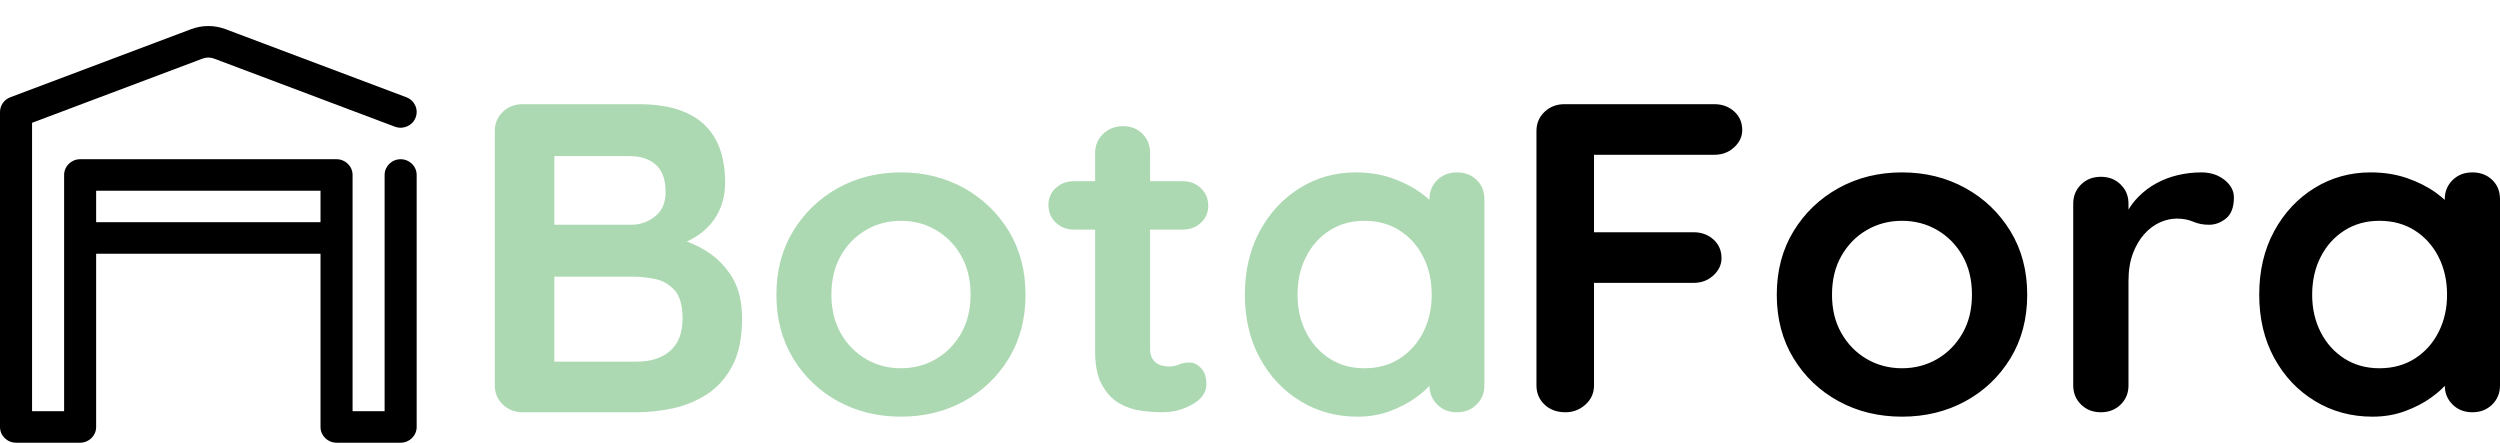
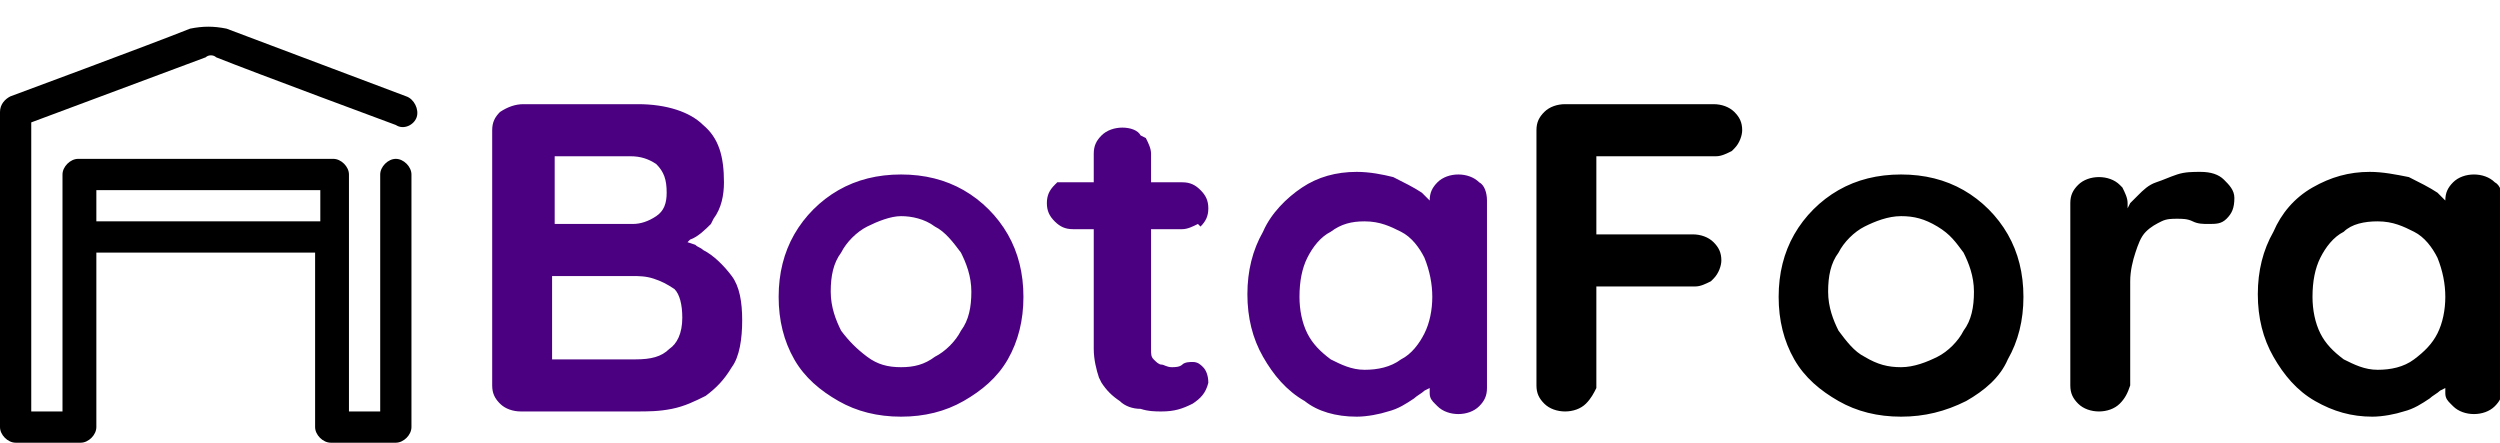
- <svg xmlns="http://www.w3.org/2000/svg" width="96" height="17" viewBox="0 0 96 17" fill="none">
-   <path fill-rule="evenodd" clip-rule="evenodd" d="M3.692 9.743V16.395C3.692 16.729 3.417 17 3.077 17H0.615C0.275 17 0 16.729 0 16.395V4.3C0 4.05 0.157 3.825 0.395 3.735C0.395 3.735 5.749 1.719 7.339 1.12C7.765 0.96 8.235 0.96 8.661 1.12C10.251 1.719 15.605 3.735 15.605 3.735C15.922 3.855 16.081 4.205 15.959 4.516C15.838 4.828 15.482 4.984 15.164 4.865C15.164 4.865 9.811 2.849 8.22 2.25C8.078 2.196 7.922 2.196 7.78 2.25L1.231 4.716V15.79H2.462V6.719C2.462 6.385 2.737 6.114 3.077 6.114H12.923C13.263 6.114 13.539 6.385 13.539 6.719V15.79H14.769V6.719C14.769 6.385 15.045 6.114 15.385 6.114C15.724 6.114 16 6.385 16 6.719V16.395C16 16.729 15.724 17 15.385 17H12.923C12.583 17 12.308 16.729 12.308 16.395V9.743H3.692ZM12.308 8.533V7.324H3.692V8.533H12.308Z" fill="black" />
-   <path fill-rule="evenodd" clip-rule="evenodd" d="M25.805 15.687C25.336 15.783 24.885 15.831 24.451 15.831H20.073C19.768 15.831 19.513 15.732 19.308 15.535C19.103 15.338 19 15.093 19 14.8V5.031C19 4.738 19.103 4.493 19.308 4.296C19.513 4.099 19.768 4 20.073 4H24.504C25.629 4 26.468 4.254 27.018 4.761C27.57 5.268 27.845 6.017 27.845 7.008C27.845 7.538 27.71 8.003 27.441 8.403L27.295 8.595C27.087 8.842 26.821 9.049 26.498 9.215L26.374 9.273L26.642 9.384C26.754 9.436 26.865 9.492 26.974 9.552C27.414 9.794 27.778 10.132 28.065 10.566C28.352 11 28.496 11.555 28.496 12.231C28.496 12.975 28.37 13.583 28.117 14.056C27.866 14.53 27.534 14.896 27.124 15.155C26.714 15.414 26.274 15.591 25.805 15.687ZM24.187 5.994H21.286V8.631H24.24C24.58 8.631 24.885 8.524 25.155 8.31C25.424 8.096 25.559 7.786 25.559 7.38C25.559 6.896 25.433 6.544 25.181 6.324C24.929 6.104 24.598 5.994 24.187 5.994ZM21.286 10.625H24.328C24.574 10.625 24.844 10.653 25.137 10.71C25.43 10.766 25.682 10.907 25.893 11.132C26.104 11.358 26.21 11.724 26.21 12.231C26.21 12.783 26.051 13.197 25.735 13.473C25.418 13.749 24.99 13.887 24.451 13.887H21.286V10.625ZM37.015 15.409C36.294 15.803 35.488 16 34.597 16C33.706 16 32.901 15.803 32.179 15.409C31.459 15.014 30.884 14.465 30.456 13.761C30.028 13.056 29.814 12.242 29.814 11.318C29.814 10.394 30.028 9.58 30.456 8.876C30.884 8.172 31.459 7.62 32.179 7.22C32.901 6.82 33.706 6.62 34.597 6.62C35.488 6.62 36.294 6.82 37.015 7.22C37.736 7.62 38.311 8.172 38.739 8.876C39.166 9.58 39.38 10.394 39.38 11.318C39.38 12.242 39.166 13.056 38.739 13.761C38.311 14.465 37.736 15.014 37.015 15.409ZM34.597 14.141C34.105 14.141 33.657 14.023 33.252 13.786C32.848 13.549 32.525 13.22 32.285 12.797C32.045 12.375 31.925 11.882 31.925 11.318C31.925 10.744 32.045 10.245 32.285 9.823C32.525 9.4 32.848 9.07 33.252 8.834C33.657 8.597 34.105 8.479 34.597 8.479C35.09 8.479 35.538 8.597 35.943 8.834C36.347 9.07 36.669 9.4 36.91 9.823C37.15 10.245 37.27 10.744 37.27 11.318C37.27 11.882 37.15 12.375 36.91 12.797C36.669 13.22 36.347 13.549 35.943 13.786C35.538 14.023 35.09 14.141 34.597 14.141ZM45.79 15.527C45.432 15.73 45.048 15.831 44.638 15.831C44.392 15.831 44.119 15.811 43.821 15.772C43.522 15.732 43.24 15.637 42.976 15.485C42.713 15.332 42.493 15.099 42.317 14.783L42.236 14.616C42.114 14.32 42.053 13.942 42.053 13.482V8.817H41.244C40.963 8.817 40.728 8.727 40.541 8.546C40.353 8.366 40.26 8.141 40.26 7.87C40.26 7.611 40.353 7.394 40.541 7.22L40.659 7.125C40.824 7.014 41.019 6.958 41.244 6.958H42.053V5.876C42.053 5.583 42.156 5.338 42.361 5.141C42.566 4.944 42.821 4.845 43.126 4.845C43.431 4.845 43.68 4.944 43.873 5.141L43.978 5.265C44.102 5.438 44.163 5.642 44.163 5.876V6.958H45.412C45.693 6.958 45.928 7.048 46.115 7.228C46.303 7.408 46.397 7.634 46.397 7.904C46.397 8.163 46.303 8.38 46.115 8.555L45.997 8.649C45.832 8.761 45.637 8.817 45.412 8.817H44.163V13.397C44.163 13.555 44.196 13.684 44.26 13.786C44.325 13.887 44.413 13.961 44.524 14.006C44.635 14.051 44.755 14.073 44.884 14.073C45.025 14.073 45.154 14.048 45.271 13.997C45.388 13.947 45.523 13.921 45.676 13.921C45.84 13.921 45.989 13.994 46.124 14.141C46.259 14.287 46.326 14.49 46.326 14.749C46.326 15.065 46.148 15.324 45.79 15.527ZM52.129 16C52.575 16 52.988 15.93 53.369 15.789C53.75 15.648 54.081 15.476 54.362 15.273C54.503 15.172 54.629 15.07 54.74 14.967L54.891 14.817L54.902 14.97C54.926 15.134 54.986 15.281 55.081 15.411L55.189 15.535C55.388 15.732 55.64 15.831 55.945 15.831C56.25 15.831 56.502 15.732 56.701 15.535C56.9 15.338 57 15.093 57 14.8V7.651C57 7.346 56.9 7.099 56.701 6.907C56.502 6.715 56.25 6.62 55.945 6.62C55.64 6.62 55.388 6.718 55.189 6.915C54.989 7.113 54.89 7.358 54.89 7.651V7.676L54.767 7.567L54.547 7.397C54.236 7.172 53.87 6.986 53.448 6.839C53.026 6.693 52.563 6.62 52.059 6.62C51.273 6.62 50.558 6.82 49.913 7.22C49.269 7.62 48.756 8.172 48.375 8.876C47.994 9.58 47.803 10.394 47.803 11.318C47.803 12.231 47.994 13.039 48.375 13.744C48.756 14.448 49.275 15 49.931 15.4C50.587 15.8 51.32 16 52.129 16ZM51.056 13.769C51.443 14.017 51.889 14.141 52.393 14.141C52.909 14.141 53.36 14.017 53.747 13.769C54.134 13.521 54.436 13.183 54.653 12.755C54.869 12.327 54.978 11.848 54.978 11.318C54.978 10.777 54.869 10.293 54.653 9.865C54.436 9.437 54.134 9.099 53.747 8.851C53.36 8.603 52.909 8.479 52.393 8.479C51.889 8.479 51.443 8.603 51.056 8.851C50.67 9.099 50.368 9.437 50.151 9.865C49.934 10.293 49.825 10.777 49.825 11.318C49.825 11.848 49.934 12.327 50.151 12.755C50.368 13.183 50.67 13.521 51.056 13.769Z" fill="#ACD9B2" />
-   <path fill-rule="evenodd" clip-rule="evenodd" d="M60.883 15.535C60.665 15.732 60.408 15.831 60.114 15.831C59.784 15.831 59.516 15.732 59.309 15.535C59.103 15.338 59 15.093 59 14.8V5.031C59 4.738 59.103 4.493 59.309 4.296C59.516 4.099 59.772 4 60.078 4H65.824C66.13 4 66.386 4.093 66.593 4.279C66.799 4.465 66.902 4.704 66.902 4.997C66.902 5.245 66.799 5.465 66.593 5.656L66.463 5.76C66.282 5.882 66.069 5.944 65.824 5.944H61.21V8.918H65.028C65.335 8.918 65.591 9.011 65.797 9.197C66.003 9.383 66.106 9.623 66.106 9.915C66.106 10.163 66.003 10.383 65.797 10.575L65.667 10.678C65.486 10.801 65.273 10.862 65.028 10.862H61.21V14.8C61.21 15.093 61.101 15.338 60.883 15.535ZM75.467 15.409C74.742 15.803 73.932 16 73.036 16C72.141 16 71.33 15.803 70.606 15.409C69.881 15.014 69.303 14.465 68.873 13.761C68.443 13.056 68.228 12.242 68.228 11.318C68.228 10.394 68.443 9.58 68.873 8.876C69.303 8.172 69.881 7.62 70.606 7.22C71.33 6.82 72.141 6.62 73.036 6.62C73.932 6.62 74.742 6.82 75.467 7.22C76.192 7.62 76.769 8.172 77.2 8.876C77.63 9.58 77.845 10.394 77.845 11.318C77.845 12.242 77.63 13.056 77.2 13.761C76.769 14.465 76.192 15.014 75.467 15.409ZM73.036 14.141C72.541 14.141 72.091 14.023 71.684 13.786C71.277 13.549 70.953 13.22 70.712 12.797C70.47 12.375 70.349 11.882 70.349 11.318C70.349 10.744 70.47 10.245 70.712 9.823C70.953 9.4 71.277 9.07 71.684 8.834C72.091 8.597 72.541 8.479 73.036 8.479C73.531 8.479 73.982 8.597 74.389 8.834C74.795 9.07 75.119 9.4 75.361 9.823C75.603 10.245 75.723 10.744 75.723 11.318C75.723 11.882 75.603 12.375 75.361 12.797C75.119 13.22 74.795 13.549 74.389 13.786C73.982 14.023 73.531 14.141 73.036 14.141ZM81.433 15.535C81.233 15.732 80.98 15.831 80.673 15.831C80.367 15.831 80.113 15.732 79.913 15.535C79.713 15.338 79.612 15.093 79.612 14.8V7.82C79.612 7.527 79.713 7.282 79.913 7.085C80.113 6.887 80.367 6.789 80.673 6.789C80.98 6.789 81.233 6.887 81.433 7.085L81.541 7.209C81.67 7.382 81.734 7.585 81.734 7.82V8.048L81.833 7.894C81.917 7.774 82.011 7.662 82.114 7.558C82.32 7.349 82.553 7.175 82.812 7.034C83.072 6.893 83.349 6.789 83.643 6.721C83.938 6.654 84.232 6.62 84.527 6.62C84.881 6.62 85.178 6.715 85.42 6.907C85.661 7.099 85.782 7.324 85.782 7.583C85.782 7.955 85.682 8.223 85.482 8.386C85.281 8.549 85.063 8.631 84.828 8.631C84.604 8.631 84.4 8.592 84.218 8.513C84.035 8.434 83.826 8.394 83.59 8.394C83.378 8.394 83.163 8.442 82.945 8.538C82.727 8.634 82.526 8.783 82.344 8.986C82.161 9.189 82.014 9.439 81.902 9.738C81.79 10.037 81.734 10.389 81.734 10.794V14.8C81.734 15.093 81.634 15.338 81.433 15.535ZM91.103 16C91.551 16 91.966 15.93 92.35 15.789C92.733 15.648 93.066 15.476 93.348 15.273C93.49 15.172 93.616 15.07 93.728 14.967L93.88 14.817L93.891 14.97C93.915 15.134 93.975 15.281 94.071 15.411L94.179 15.535C94.379 15.732 94.633 15.831 94.939 15.831C95.246 15.831 95.499 15.732 95.7 15.535C95.9 15.338 96 15.093 96 14.8V7.651C96 7.346 95.9 7.099 95.7 6.907C95.499 6.715 95.246 6.62 94.939 6.62C94.633 6.62 94.379 6.718 94.179 6.915C93.979 7.113 93.879 7.358 93.879 7.651V7.676L93.755 7.567L93.534 7.397C93.222 7.172 92.853 6.986 92.429 6.839C92.005 6.693 91.539 6.62 91.032 6.62C90.243 6.62 89.524 6.82 88.876 7.22C88.228 7.62 87.712 8.172 87.329 8.876C86.946 9.58 86.754 10.394 86.754 11.318C86.754 12.231 86.946 13.039 87.329 13.744C87.712 14.448 88.234 15 88.894 15.4C89.553 15.8 90.29 16 91.103 16ZM90.025 13.769C90.414 14.017 90.862 14.141 91.368 14.141C91.887 14.141 92.341 14.017 92.73 13.769C93.118 13.521 93.422 13.183 93.64 12.755C93.858 12.327 93.967 11.848 93.967 11.318C93.967 10.777 93.858 10.293 93.64 9.865C93.422 9.437 93.118 9.099 92.73 8.851C92.341 8.603 91.887 8.479 91.368 8.479C90.862 8.479 90.414 8.603 90.025 8.851C89.636 9.099 89.332 9.437 89.114 9.865C88.896 10.293 88.787 10.777 88.787 11.318C88.787 11.848 88.896 12.327 89.114 12.755C89.332 13.183 89.636 13.521 90.025 13.769Z" fill="black" />
+ <svg xmlns="http://www.w3.org/2000/svg" version="1.1" id="Capa_1" x="0px" y="0px" viewBox="0 0 96 17" style="enable-background:new 0 0 96 17;" xml:space="preserve">
+   <style type="text/css">
+ 	.st0{fill-rule:evenodd;clip-rule:evenodd;}
+ 	.st1{fill-rule:evenodd;clip-rule:evenodd;fill:#4B0082;}
+ </style>
+   <path class="st0" d="M3.7,9.7v6.7c0,0.3-0.3,0.6-0.6,0.6H0.6C0.3,17,0,16.7,0,16.4V4.3C0,4,0.2,3.8,0.4,3.7c0,0,5.4-2,6.9-2.6  C7.8,1,8.2,1,8.7,1.1c1.6,0.6,6.9,2.6,6.9,2.6c0.3,0.1,0.5,0.5,0.4,0.8c-0.1,0.3-0.5,0.5-0.8,0.3c0,0-5.4-2-6.9-2.6  c-0.1-0.1-0.3-0.1-0.4,0L1.2,4.7v11.1h1.2V6.7c0-0.3,0.3-0.6,0.6-0.6h9.8c0.3,0,0.6,0.3,0.6,0.6v9.1h1.2V6.7c0-0.3,0.3-0.6,0.6-0.6  c0.3,0,0.6,0.3,0.6,0.6v9.7c0,0.3-0.3,0.6-0.6,0.6h-2.5c-0.3,0-0.6-0.3-0.6-0.6V9.7H3.7z M12.3,8.5V7.3H3.7v1.2H12.3z" />
+   <path class="st1" d="M25.8,15.7c-0.5,0.1-0.9,0.1-1.4,0.1h-4.4c-0.3,0-0.6-0.1-0.8-0.3c-0.2-0.2-0.3-0.4-0.3-0.7V5  c0-0.3,0.1-0.5,0.3-0.7C19.5,4.1,19.8,4,20.1,4h4.4c1.1,0,2,0.3,2.5,0.8C27.6,5.3,27.8,6,27.8,7c0,0.5-0.1,1-0.4,1.4l-0.1,0.2  c-0.2,0.2-0.5,0.5-0.8,0.6l-0.1,0.1l0.3,0.1c0.1,0.1,0.2,0.1,0.3,0.2c0.4,0.2,0.8,0.6,1.1,1c0.3,0.4,0.4,1,0.4,1.7  c0,0.7-0.1,1.4-0.4,1.8c-0.3,0.5-0.6,0.8-1,1.1C26.7,15.4,26.3,15.6,25.8,15.7z M24.2,6h-2.9v2.6h3c0.3,0,0.6-0.1,0.9-0.3  c0.3-0.2,0.4-0.5,0.4-0.9c0-0.5-0.1-0.8-0.4-1.1C24.9,6.1,24.6,6,24.2,6z M21.3,10.6h3c0.2,0,0.5,0,0.8,0.1c0.3,0.1,0.5,0.2,0.8,0.4  c0.2,0.2,0.3,0.6,0.3,1.1c0,0.6-0.2,1-0.5,1.2c-0.3,0.3-0.7,0.4-1.3,0.4h-3.2V10.6z M37,15.4c-0.7,0.4-1.5,0.6-2.4,0.6  c-0.9,0-1.7-0.2-2.4-0.6c-0.7-0.4-1.3-0.9-1.7-1.6c-0.4-0.7-0.6-1.5-0.6-2.4c0-0.9,0.2-1.7,0.6-2.4c0.4-0.7,1-1.3,1.7-1.7  c0.7-0.4,1.5-0.6,2.4-0.6c0.9,0,1.7,0.2,2.4,0.6c0.7,0.4,1.3,1,1.7,1.7c0.4,0.7,0.6,1.5,0.6,2.4c0,0.9-0.2,1.7-0.6,2.4  C38.3,14.5,37.7,15,37,15.4z M34.6,14.1c-0.5,0-0.9-0.1-1.3-0.4s-0.7-0.6-1-1c-0.2-0.4-0.4-0.9-0.4-1.5c0-0.6,0.1-1.1,0.4-1.5  c0.2-0.4,0.6-0.8,1-1s0.9-0.4,1.3-0.4s0.9,0.1,1.3,0.4c0.4,0.2,0.7,0.6,1,1c0.2,0.4,0.4,0.9,0.4,1.5c0,0.6-0.1,1.1-0.4,1.5  c-0.2,0.4-0.6,0.8-1,1C35.5,14,35.1,14.1,34.6,14.1z M45.8,15.5c-0.4,0.2-0.7,0.3-1.2,0.3c-0.2,0-0.5,0-0.8-0.1  c-0.3,0-0.6-0.1-0.8-0.3c-0.3-0.2-0.5-0.4-0.7-0.7l-0.1-0.2c-0.1-0.3-0.2-0.7-0.2-1.1V8.8h-0.8c-0.3,0-0.5-0.1-0.7-0.3  c-0.2-0.2-0.3-0.4-0.3-0.7c0-0.3,0.1-0.5,0.3-0.7l0.1-0.1C40.8,7,41,7,41.2,7h0.8V5.9c0-0.3,0.1-0.5,0.3-0.7  c0.2-0.2,0.5-0.3,0.8-0.3c0.3,0,0.6,0.1,0.7,0.3L44,5.3c0.1,0.2,0.2,0.4,0.2,0.6V7h1.2c0.3,0,0.5,0.1,0.7,0.3  c0.2,0.2,0.3,0.4,0.3,0.7c0,0.3-0.1,0.5-0.3,0.7L46,8.6c-0.2,0.1-0.4,0.2-0.6,0.2h-1.2v4.6c0,0.2,0,0.3,0.1,0.4  c0.1,0.1,0.2,0.2,0.3,0.2c0.1,0,0.2,0.1,0.4,0.1c0.1,0,0.3,0,0.4-0.1c0.1-0.1,0.3-0.1,0.4-0.1c0.2,0,0.3,0.1,0.4,0.2  c0.1,0.1,0.2,0.3,0.2,0.6C46.3,15.1,46.1,15.3,45.8,15.5z M52.1,16c0.4,0,0.9-0.1,1.2-0.2c0.4-0.1,0.7-0.3,1-0.5  c0.1-0.1,0.3-0.2,0.4-0.3l0.2-0.1l0,0.2c0,0.2,0.1,0.3,0.2,0.4l0.1,0.1c0.2,0.2,0.5,0.3,0.8,0.3c0.3,0,0.6-0.1,0.8-0.3  s0.3-0.4,0.3-0.7V7.7c0-0.3-0.1-0.6-0.3-0.7c-0.2-0.2-0.5-0.3-0.8-0.3c-0.3,0-0.6,0.1-0.8,0.3c-0.2,0.2-0.3,0.4-0.3,0.7v0l-0.1-0.1  l-0.2-0.2c-0.3-0.2-0.7-0.4-1.1-0.6c-0.4-0.1-0.9-0.2-1.4-0.2c-0.8,0-1.5,0.2-2.1,0.6c-0.6,0.4-1.2,1-1.5,1.7  c-0.4,0.7-0.6,1.5-0.6,2.4c0,0.9,0.2,1.7,0.6,2.4c0.4,0.7,0.9,1.3,1.6,1.7C50.6,15.8,51.3,16,52.1,16z M51.1,13.8  c0.4,0.2,0.8,0.4,1.3,0.4c0.5,0,1-0.1,1.4-0.4c0.4-0.2,0.7-0.6,0.9-1c0.2-0.4,0.3-0.9,0.3-1.4c0-0.5-0.1-1-0.3-1.5  c-0.2-0.4-0.5-0.8-0.9-1c-0.4-0.2-0.8-0.4-1.4-0.4c-0.5,0-0.9,0.1-1.3,0.4c-0.4,0.2-0.7,0.6-0.9,1c-0.2,0.4-0.3,0.9-0.3,1.5  c0,0.5,0.1,1,0.3,1.4C50.4,13.2,50.7,13.5,51.1,13.8z" />
+   <path class="st0" d="M60.9,15.5c-0.2,0.2-0.5,0.3-0.8,0.3c-0.3,0-0.6-0.1-0.8-0.3c-0.2-0.2-0.3-0.4-0.3-0.7V5c0-0.3,0.1-0.5,0.3-0.7  C59.5,4.1,59.8,4,60.1,4h5.7c0.3,0,0.6,0.1,0.8,0.3c0.2,0.2,0.3,0.4,0.3,0.7c0,0.2-0.1,0.5-0.3,0.7l-0.1,0.1  c-0.2,0.1-0.4,0.2-0.6,0.2h-4.6v3H65c0.3,0,0.6,0.1,0.8,0.3c0.2,0.2,0.3,0.4,0.3,0.7c0,0.2-0.1,0.5-0.3,0.7l-0.1,0.1  c-0.2,0.1-0.4,0.2-0.6,0.2h-3.8v3.9C61.2,15.1,61.1,15.3,60.9,15.5z M75.5,15.4C74.7,15.8,73.9,16,73,16s-1.7-0.2-2.4-0.6  c-0.7-0.4-1.3-0.9-1.7-1.6c-0.4-0.7-0.6-1.5-0.6-2.4c0-0.9,0.2-1.7,0.6-2.4c0.4-0.7,1-1.3,1.7-1.7s1.5-0.6,2.4-0.6s1.7,0.2,2.4,0.6  s1.3,1,1.7,1.7c0.4,0.7,0.6,1.5,0.6,2.4c0,0.9-0.2,1.7-0.6,2.4C76.8,14.5,76.2,15,75.5,15.4z M73,14.1c-0.5,0-0.9-0.1-1.4-0.4  c-0.4-0.2-0.7-0.6-1-1c-0.2-0.4-0.4-0.9-0.4-1.5c0-0.6,0.1-1.1,0.4-1.5c0.2-0.4,0.6-0.8,1-1c0.4-0.2,0.9-0.4,1.4-0.4  s0.9,0.1,1.4,0.4s0.7,0.6,1,1c0.2,0.4,0.4,0.9,0.4,1.5c0,0.6-0.1,1.1-0.4,1.5c-0.2,0.4-0.6,0.8-1,1S73.5,14.1,73,14.1z M81.4,15.5  c-0.2,0.2-0.5,0.3-0.8,0.3c-0.3,0-0.6-0.1-0.8-0.3c-0.2-0.2-0.3-0.4-0.3-0.7v-7c0-0.3,0.1-0.5,0.3-0.7c0.2-0.2,0.5-0.3,0.8-0.3  c0.3,0,0.6,0.1,0.8,0.3l0.1,0.1c0.1,0.2,0.2,0.4,0.2,0.6V8l0.1-0.2c0.1-0.1,0.2-0.2,0.3-0.3c0.2-0.2,0.4-0.4,0.7-0.5  c0.3-0.1,0.5-0.2,0.8-0.3c0.3-0.1,0.6-0.1,0.9-0.1c0.4,0,0.7,0.1,0.9,0.3c0.2,0.2,0.4,0.4,0.4,0.7c0,0.4-0.1,0.6-0.3,0.8  c-0.2,0.2-0.4,0.2-0.7,0.2c-0.2,0-0.4,0-0.6-0.1c-0.2-0.1-0.4-0.1-0.6-0.1c-0.2,0-0.4,0-0.6,0.1c-0.2,0.1-0.4,0.2-0.6,0.4  c-0.2,0.2-0.3,0.5-0.4,0.8c-0.1,0.3-0.2,0.7-0.2,1.1v4C81.7,15.1,81.6,15.3,81.4,15.5z M91.1,16c0.4,0,0.9-0.1,1.2-0.2  c0.4-0.1,0.7-0.3,1-0.5c0.1-0.1,0.3-0.2,0.4-0.3l0.2-0.1l0,0.2c0,0.2,0.1,0.3,0.2,0.4l0.1,0.1c0.2,0.2,0.5,0.3,0.8,0.3  c0.3,0,0.6-0.1,0.8-0.3c0.2-0.2,0.3-0.4,0.3-0.7V7.7c0-0.3-0.1-0.6-0.3-0.7c-0.2-0.2-0.5-0.3-0.8-0.3c-0.3,0-0.6,0.1-0.8,0.3  c-0.2,0.2-0.3,0.4-0.3,0.7v0l-0.1-0.1l-0.2-0.2c-0.3-0.2-0.7-0.4-1.1-0.6C92,6.7,91.5,6.6,91,6.6c-0.8,0-1.5,0.2-2.2,0.6  s-1.2,1-1.5,1.7c-0.4,0.7-0.6,1.5-0.6,2.4c0,0.9,0.2,1.7,0.6,2.4c0.4,0.7,0.9,1.3,1.6,1.7C89.6,15.8,90.3,16,91.1,16z M90,13.8  c0.4,0.2,0.8,0.4,1.3,0.4c0.5,0,1-0.1,1.4-0.4s0.7-0.6,0.9-1c0.2-0.4,0.3-0.9,0.3-1.4c0-0.5-0.1-1-0.3-1.5c-0.2-0.4-0.5-0.8-0.9-1  c-0.4-0.2-0.8-0.4-1.4-0.4c-0.5,0-1,0.1-1.3,0.4c-0.4,0.2-0.7,0.6-0.9,1c-0.2,0.4-0.3,0.9-0.3,1.5c0,0.5,0.1,1,0.3,1.4  C89.3,13.2,89.6,13.5,90,13.8z" />
</svg>
